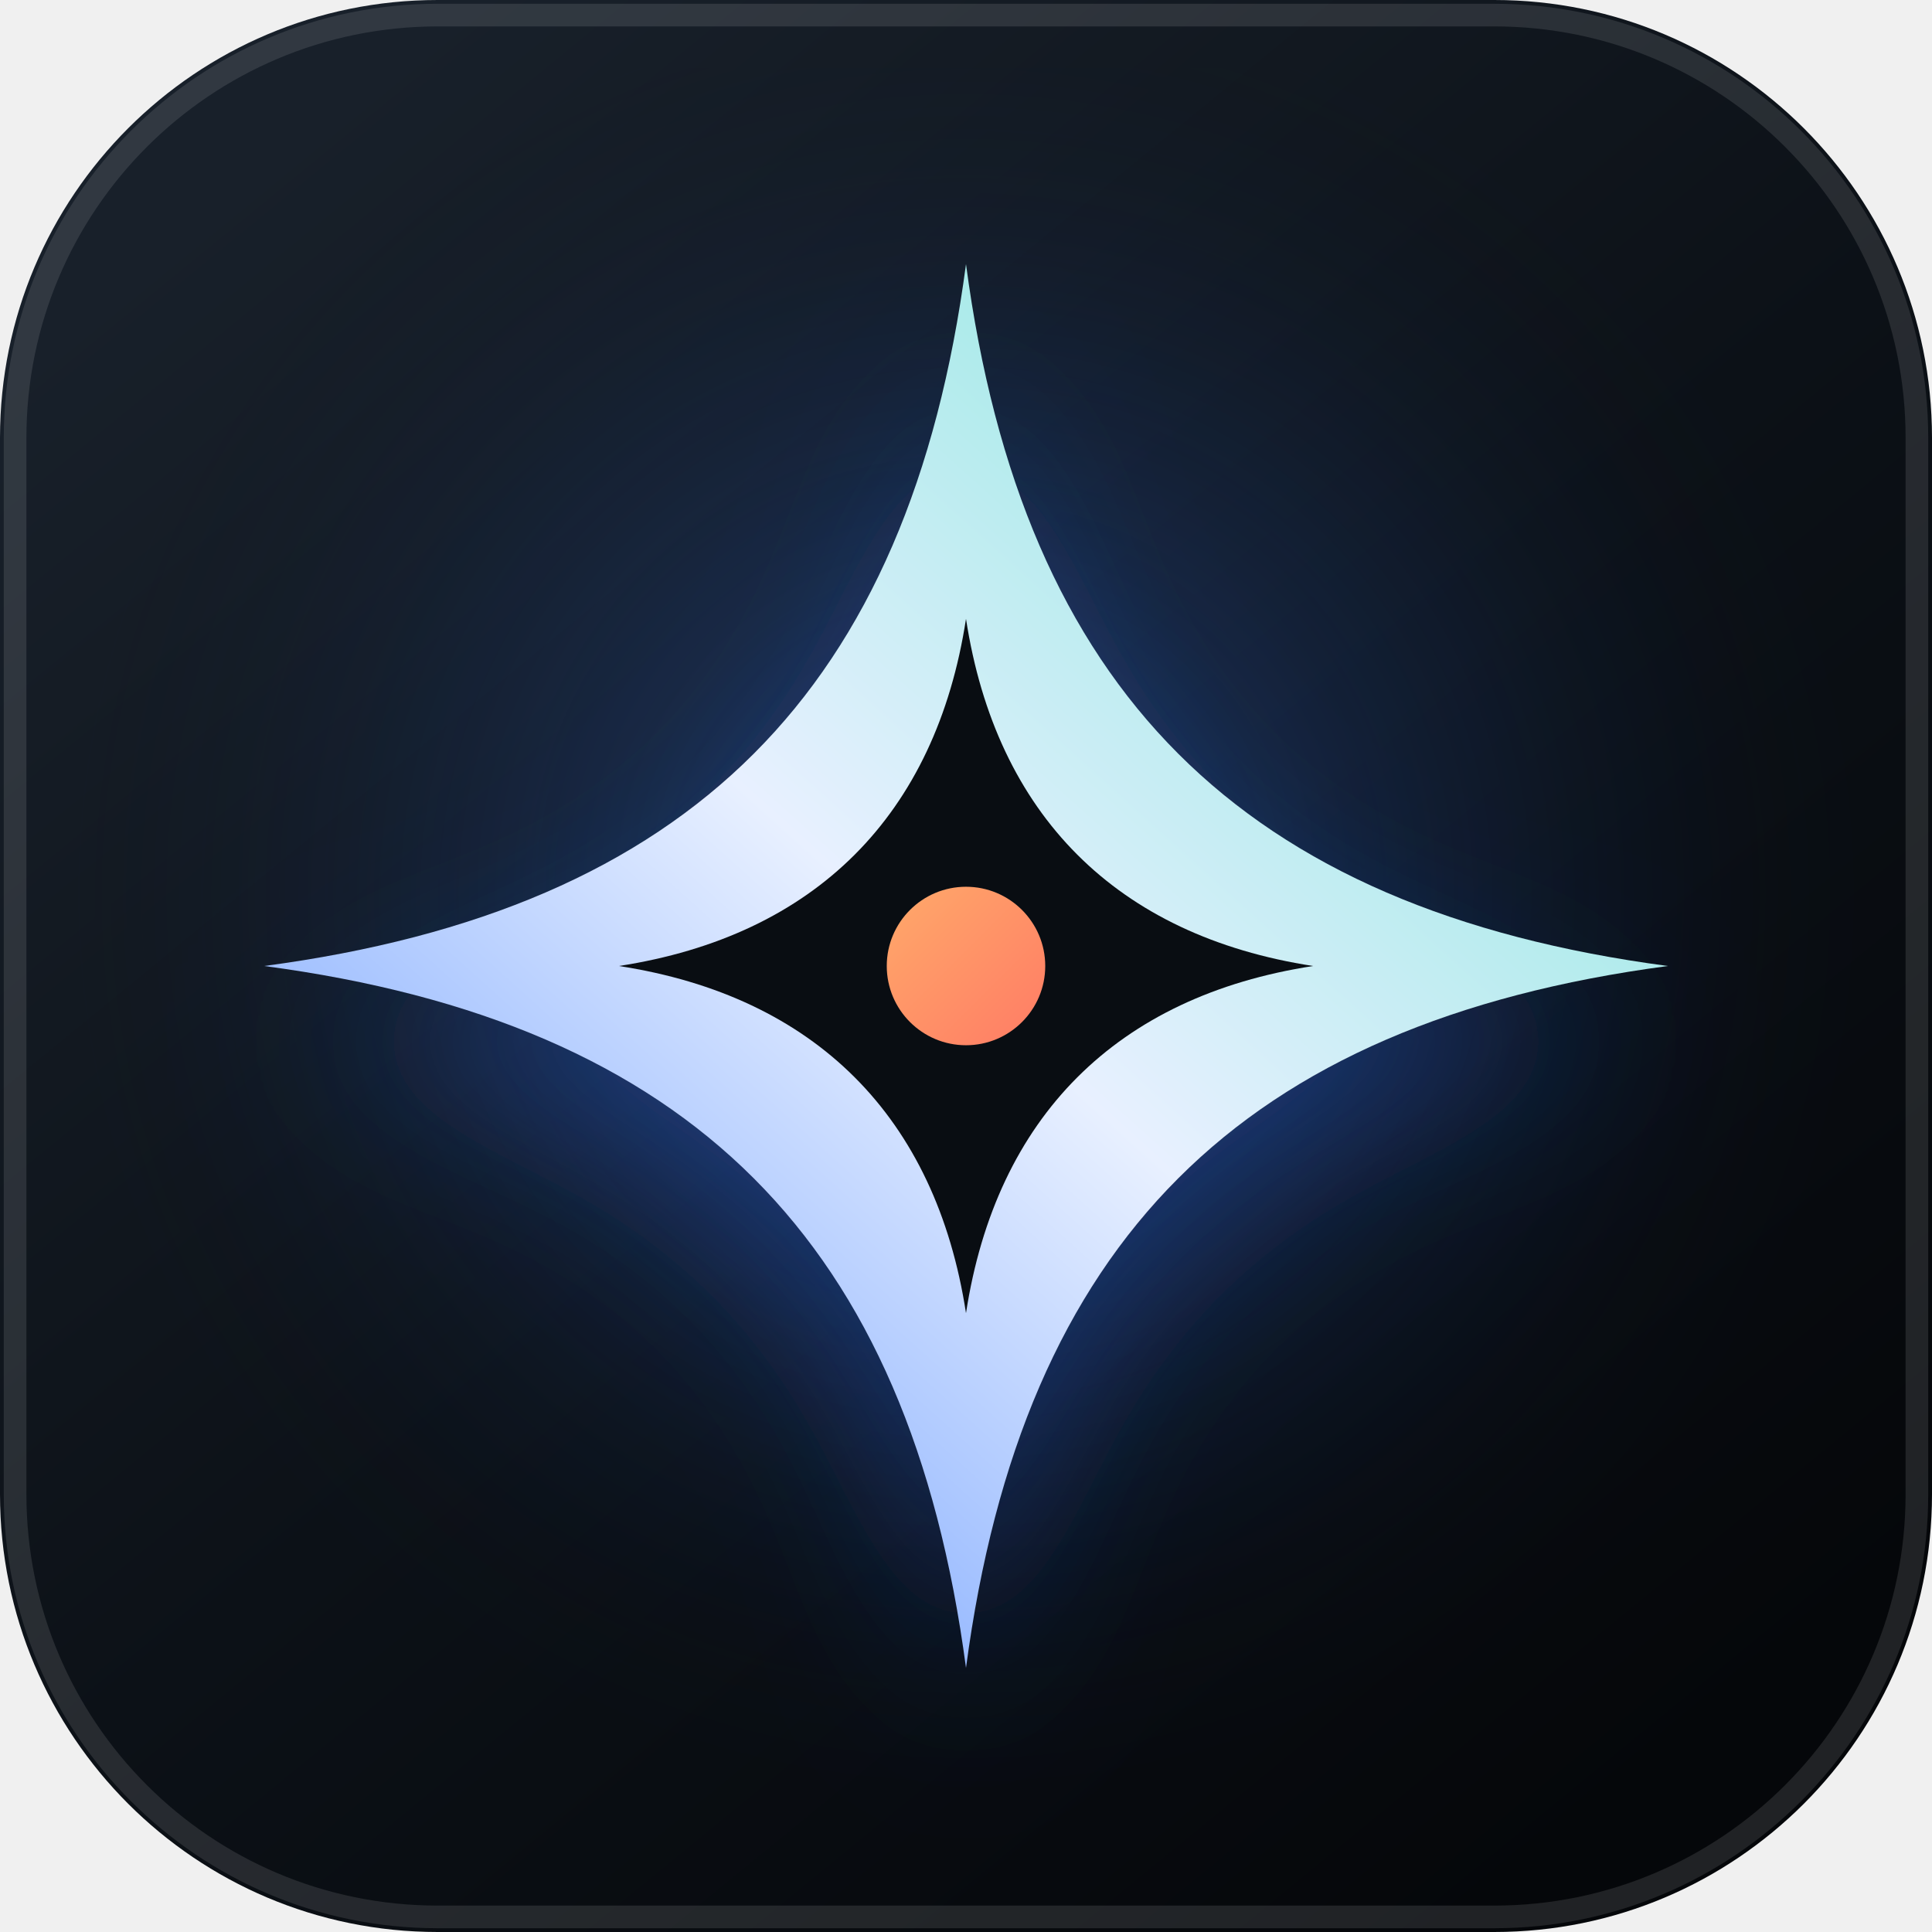
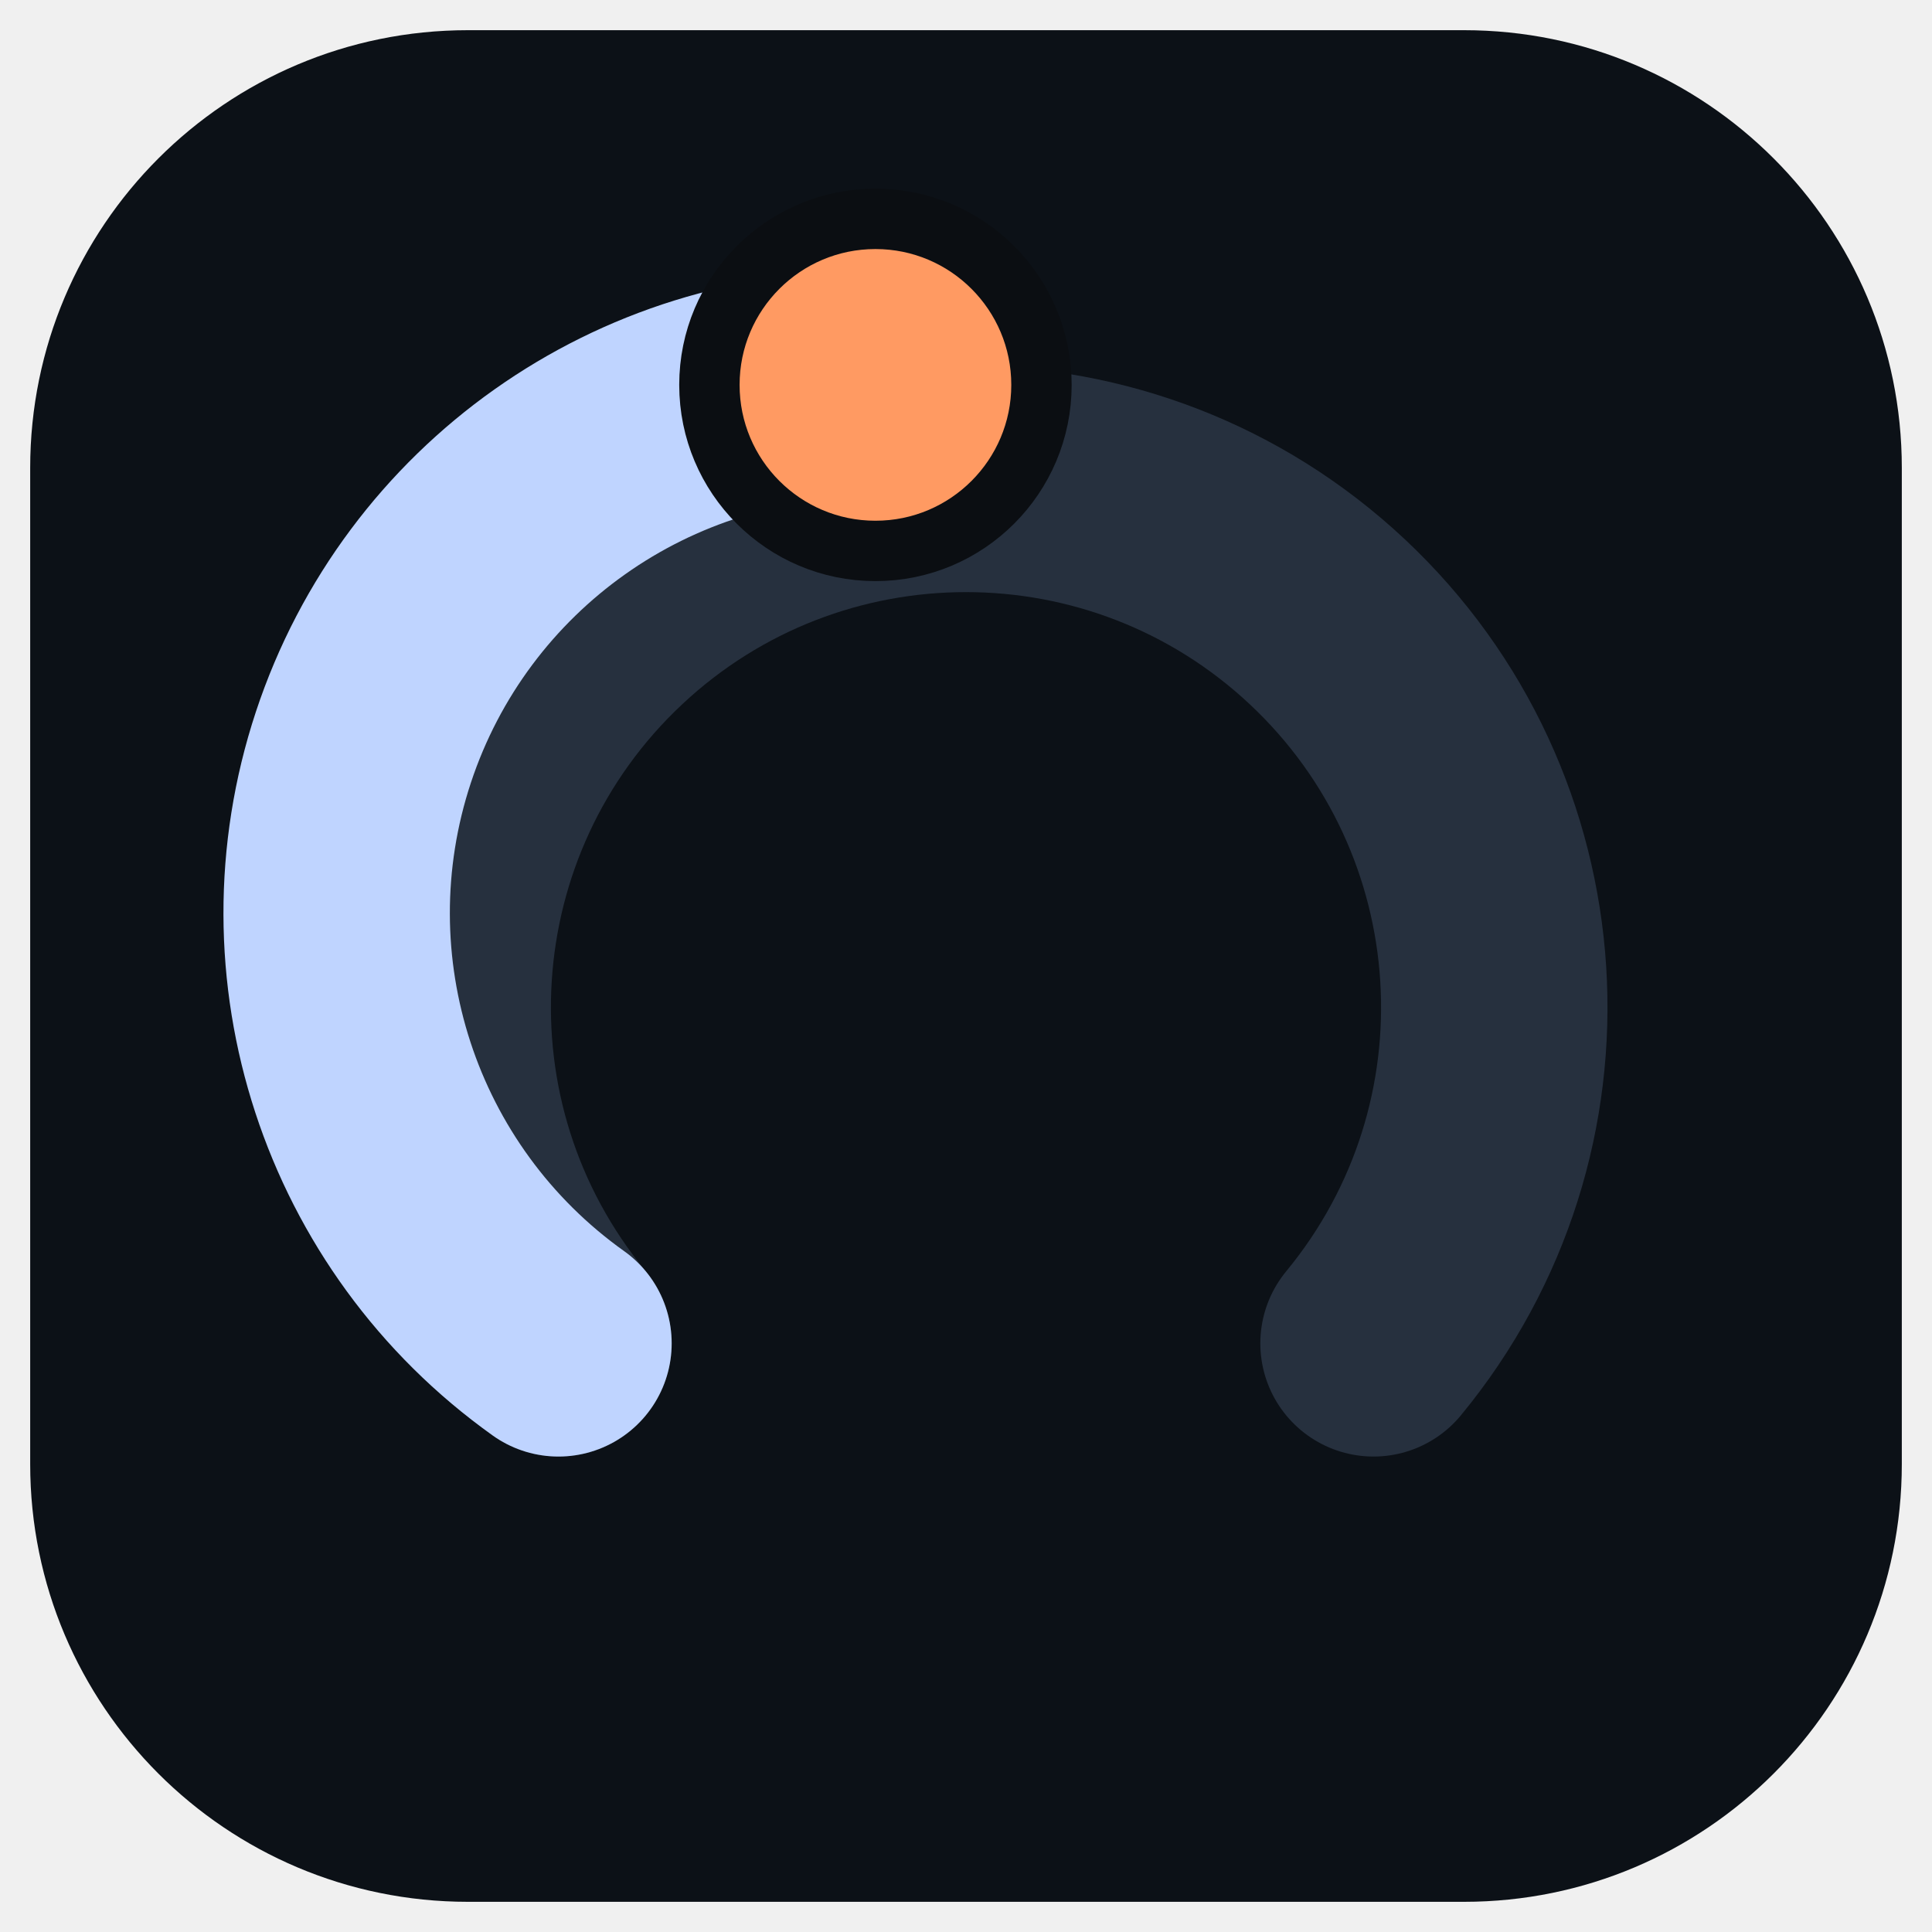
<svg xmlns="http://www.w3.org/2000/svg" viewBox="0 0 256 256">
-   <defs>
-     <linearGradient id="background" x1="38" y1="18" x2="218" y2="238" gradientUnits="userSpaceOnUse">
-       <stop stop-color="#18202A" />
-       <stop offset=".52" stop-color="#0C1117" />
-       <stop offset="1" stop-color="#05070A" />
-     </linearGradient>
-     <linearGradient id="star" x1="62" y1="202" x2="197" y2="52" gradientUnits="userSpaceOnUse">
-       <stop stop-color="#76A3FF" />
-       <stop offset=".48" stop-color="#E8F0FF" />
-       <stop offset="1" stop-color="#8CE8DF" />
-     </linearGradient>
-     <linearGradient id="core" x1="113" y1="113" x2="145" y2="145" gradientUnits="userSpaceOnUse">
-       <stop stop-color="#FFB36B" />
-       <stop offset="1" stop-color="#FF6D63" />
-     </linearGradient>
-     <radialGradient id="glow" cx="50%" cy="46%" r="52%">
-       <stop stop-color="#4C86FF" stop-opacity=".34" />
-       <stop offset=".58" stop-color="#2E69D7" stop-opacity=".10" />
-       <stop offset="1" stop-color="#05070A" stop-opacity="0" />
-     </radialGradient>
-     <filter id="shadow" x="-45%" y="-45%" width="190%" height="190%">
-       <feDropShadow dx="0" dy="10" stdDeviation="11" flood-color="#2B70FF" flood-opacity=".28" />
-     </filter>
-   </defs>
-   <rect width="256" height="256" rx="58" fill="url(#background)" />
-   <rect x="2" y="2" width="252" height="252" rx="56" fill="none" stroke="#FFFFFF" stroke-opacity=".11" stroke-width="3" />
-   <rect x="9" y="9" width="238" height="238" rx="50" fill="url(#glow)" />
-   <path d="M128 35C135.5 91.5 164.5 120.5 221 128C164.5 135.5 135.5 164.5 128 221C120.5 164.5 91.5 135.5 35 128C91.5 120.5 120.5 91.5 128 35Z" fill="url(#star)" filter="url(#shadow)" />
-   <path d="M128 82C132 108 148 124 174 128C148 132 132 148 128 174C124 148 108 132 82 128C108 124 124 108 128 82Z" fill="#090D12" />
-   <circle cx="128" cy="128" r="10.5" fill="url(#core)" />
+   <rect x="4" y="4" width="248" height="248" rx="58" fill="#0C1117" />
+   <path d="M74 178 A70 70 0 1 1 182 178" fill="none" stroke="#26303E" stroke-width="30" stroke-linecap="round" />
+   <path d="M74 178 A70 70 0 0 1 116 51" fill="none" stroke="#BFD4FF" stroke-width="30" stroke-linecap="round" />
+   <circle cx="116" cy="51" r="22" fill="#FF9A62" stroke="#0B0E12" stroke-width="8" />
</svg>
